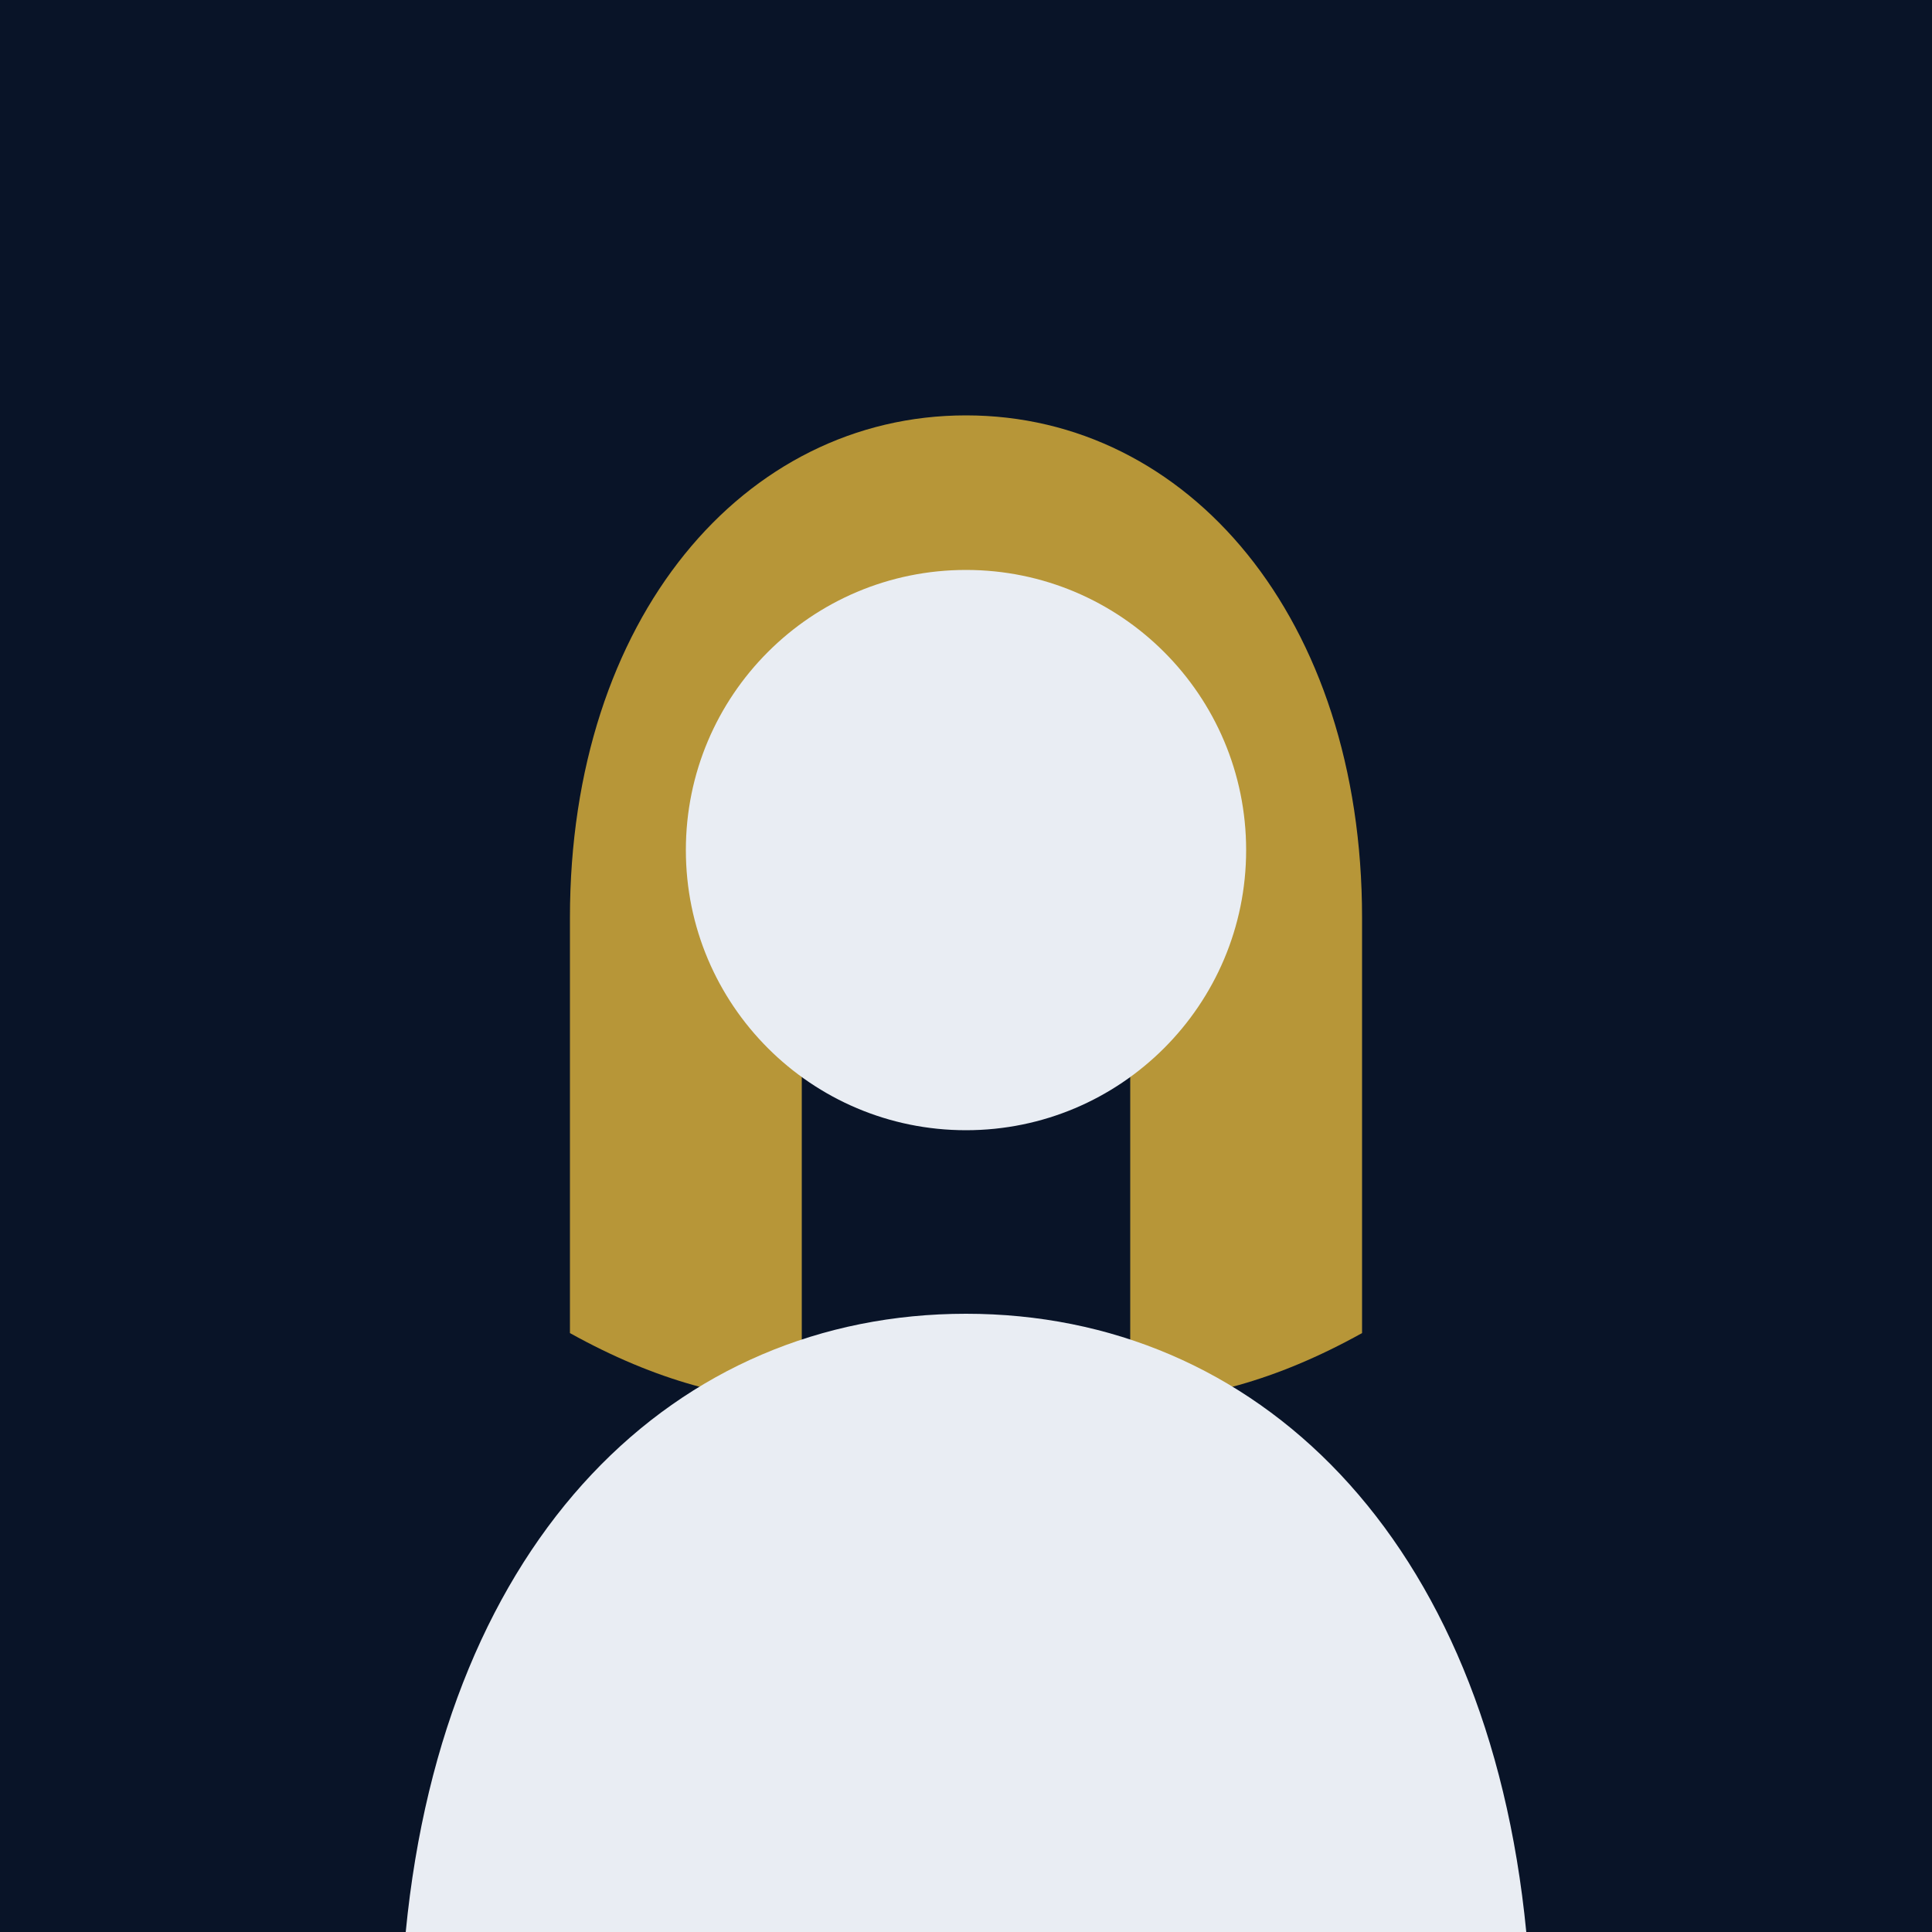
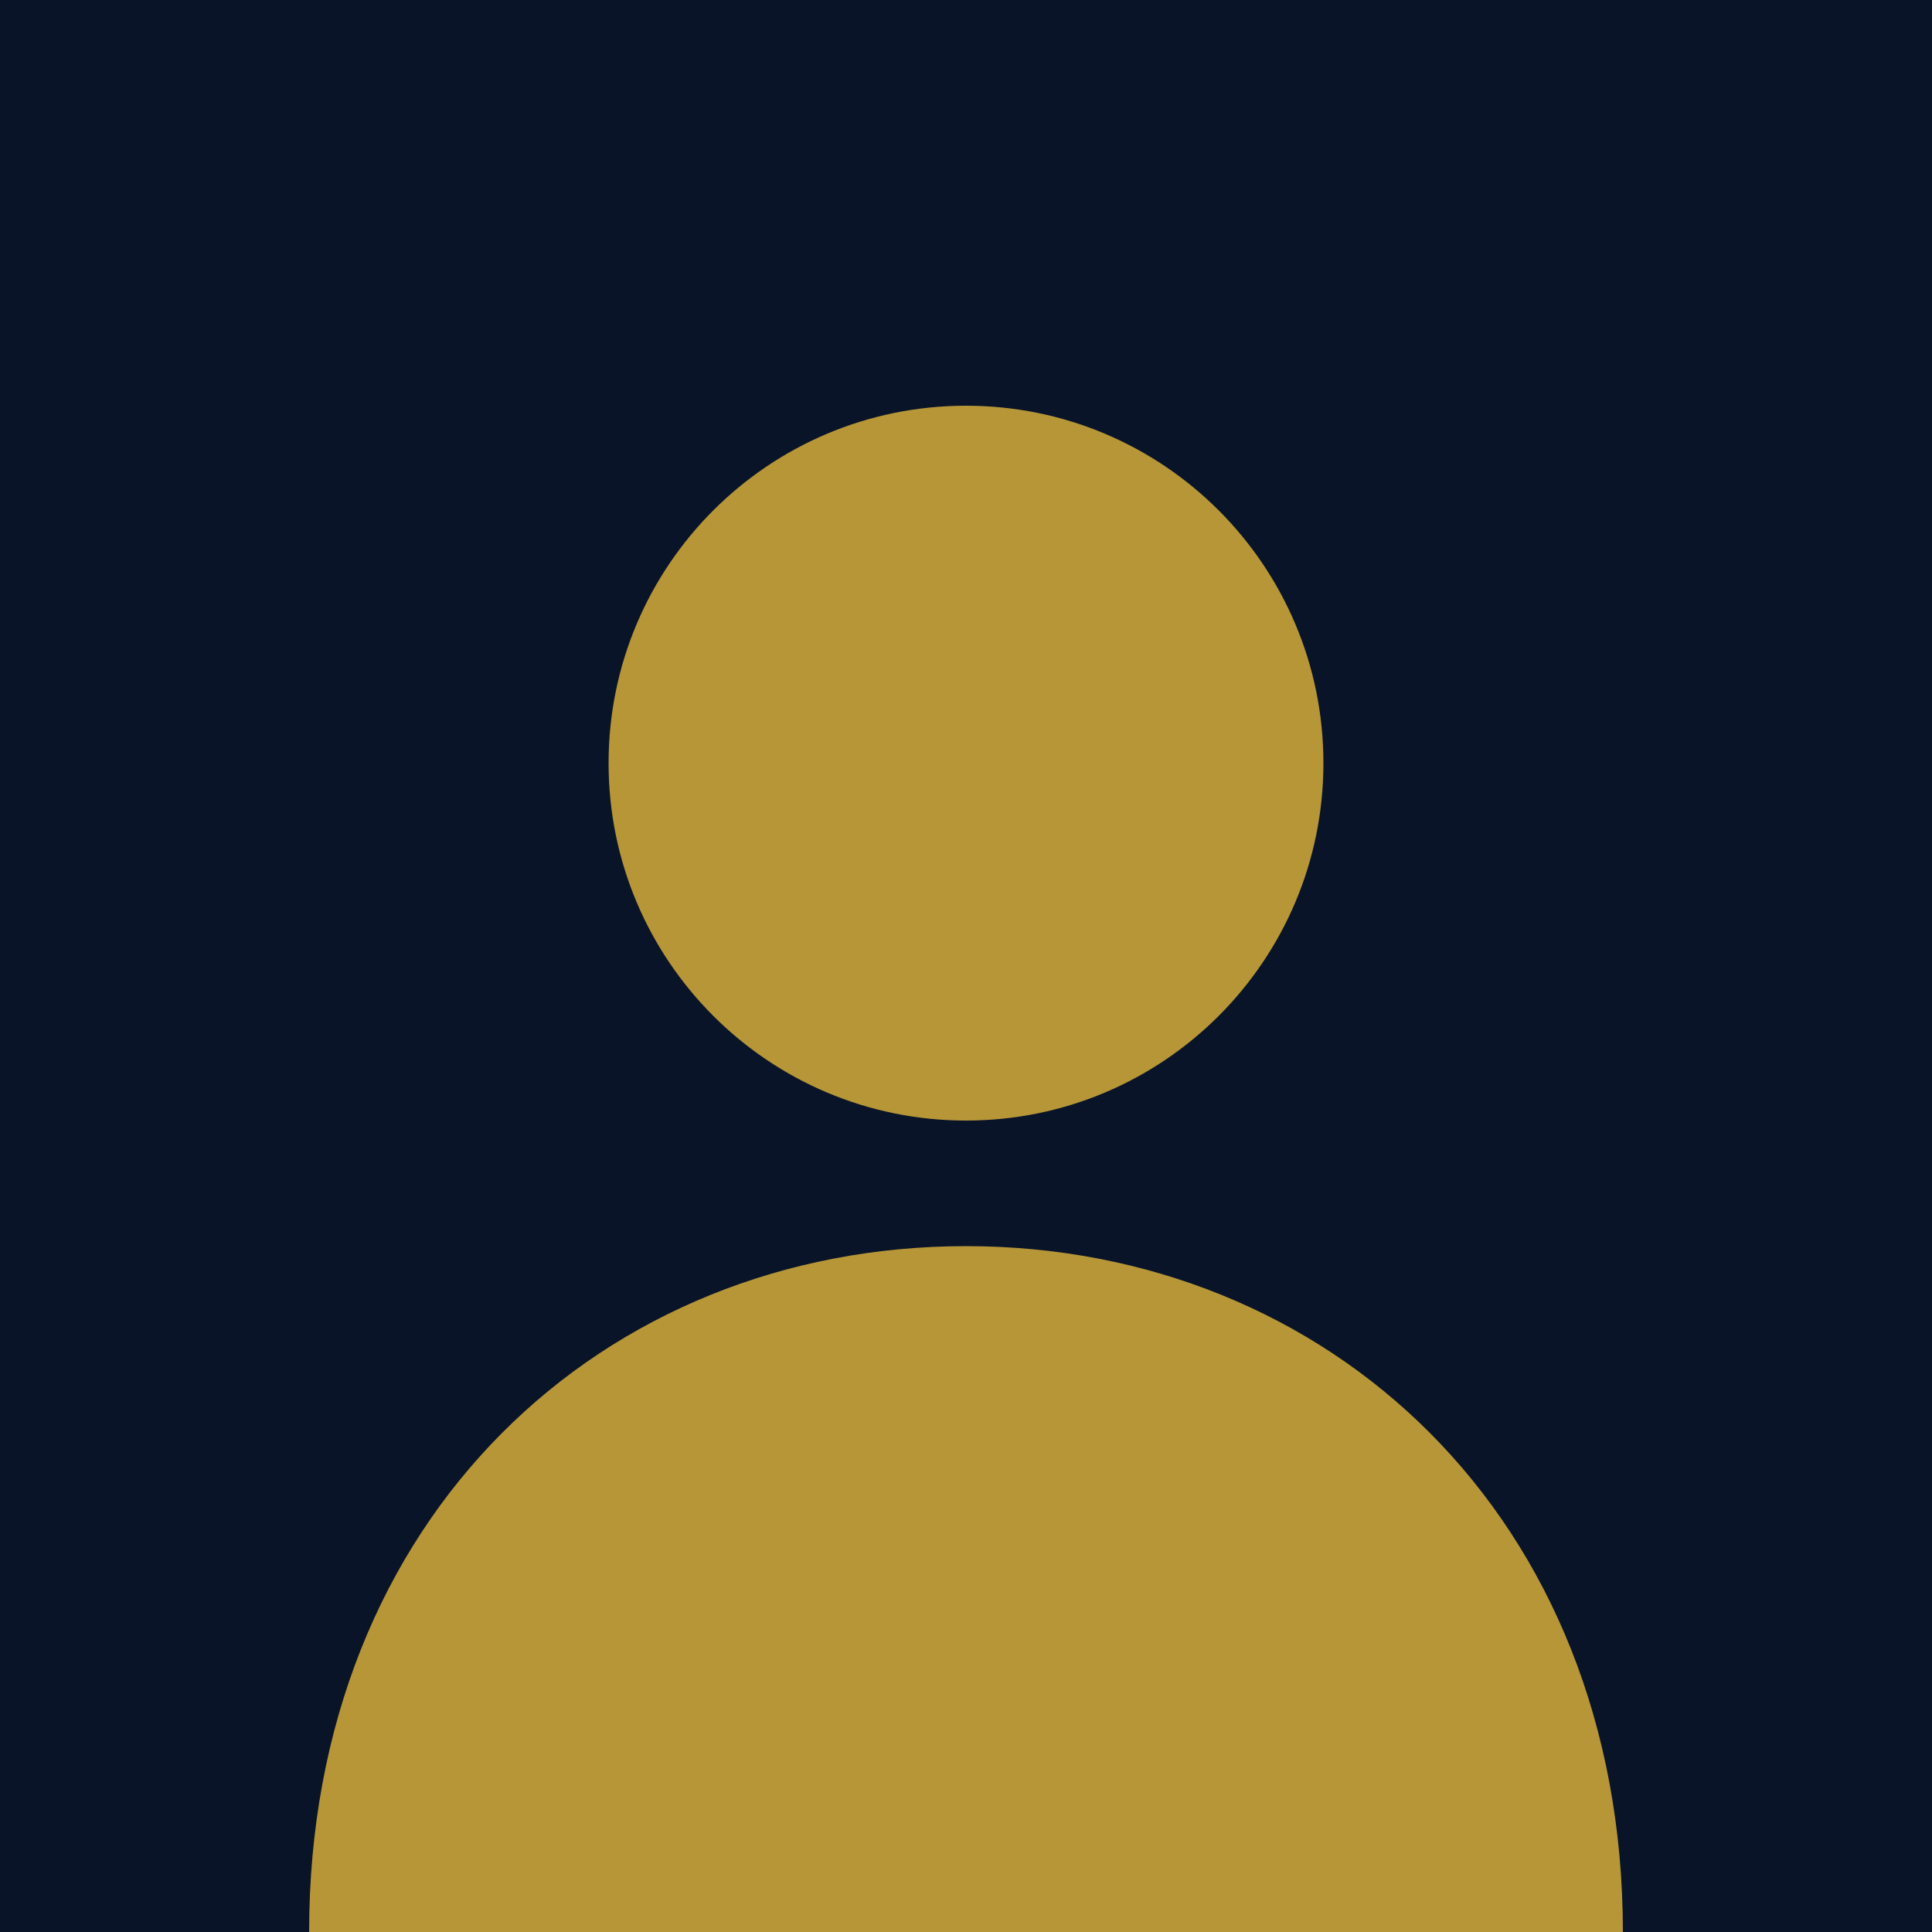
- <svg xmlns="http://www.w3.org/2000/svg" viewBox="0 0 400 400" width="400" height="400" role="img" aria-label="Placeholder avatar">
+ <svg xmlns="http://www.w3.org/2000/svg" viewBox="0 0 400 400" width="400" height="400">
  <rect width="400" height="400" fill="#091428" />
-   <path d="M118 190c0-62 36-104 82-104s82 42 82 104v86c-18 10-34 14-48 14V196h-68v94c-14 0-30-4-48-14z" fill="#d6ad3b" opacity=".85" />
-   <circle cx="200" cy="176" r="58" fill="#e9edf3" />
-   <path d="M84 400c8-82 56-128 116-128s108 46 116 128z" fill="#e9edf3" />
+   <circle cx="200" cy="158" r="74" fill="#d6ad3b" fill-opacity=".85" />
+   <path d="M64 400c0-86 61-142 136-142s136 56 136 142z" fill="#d6ad3b" fill-opacity=".85" />
</svg>
